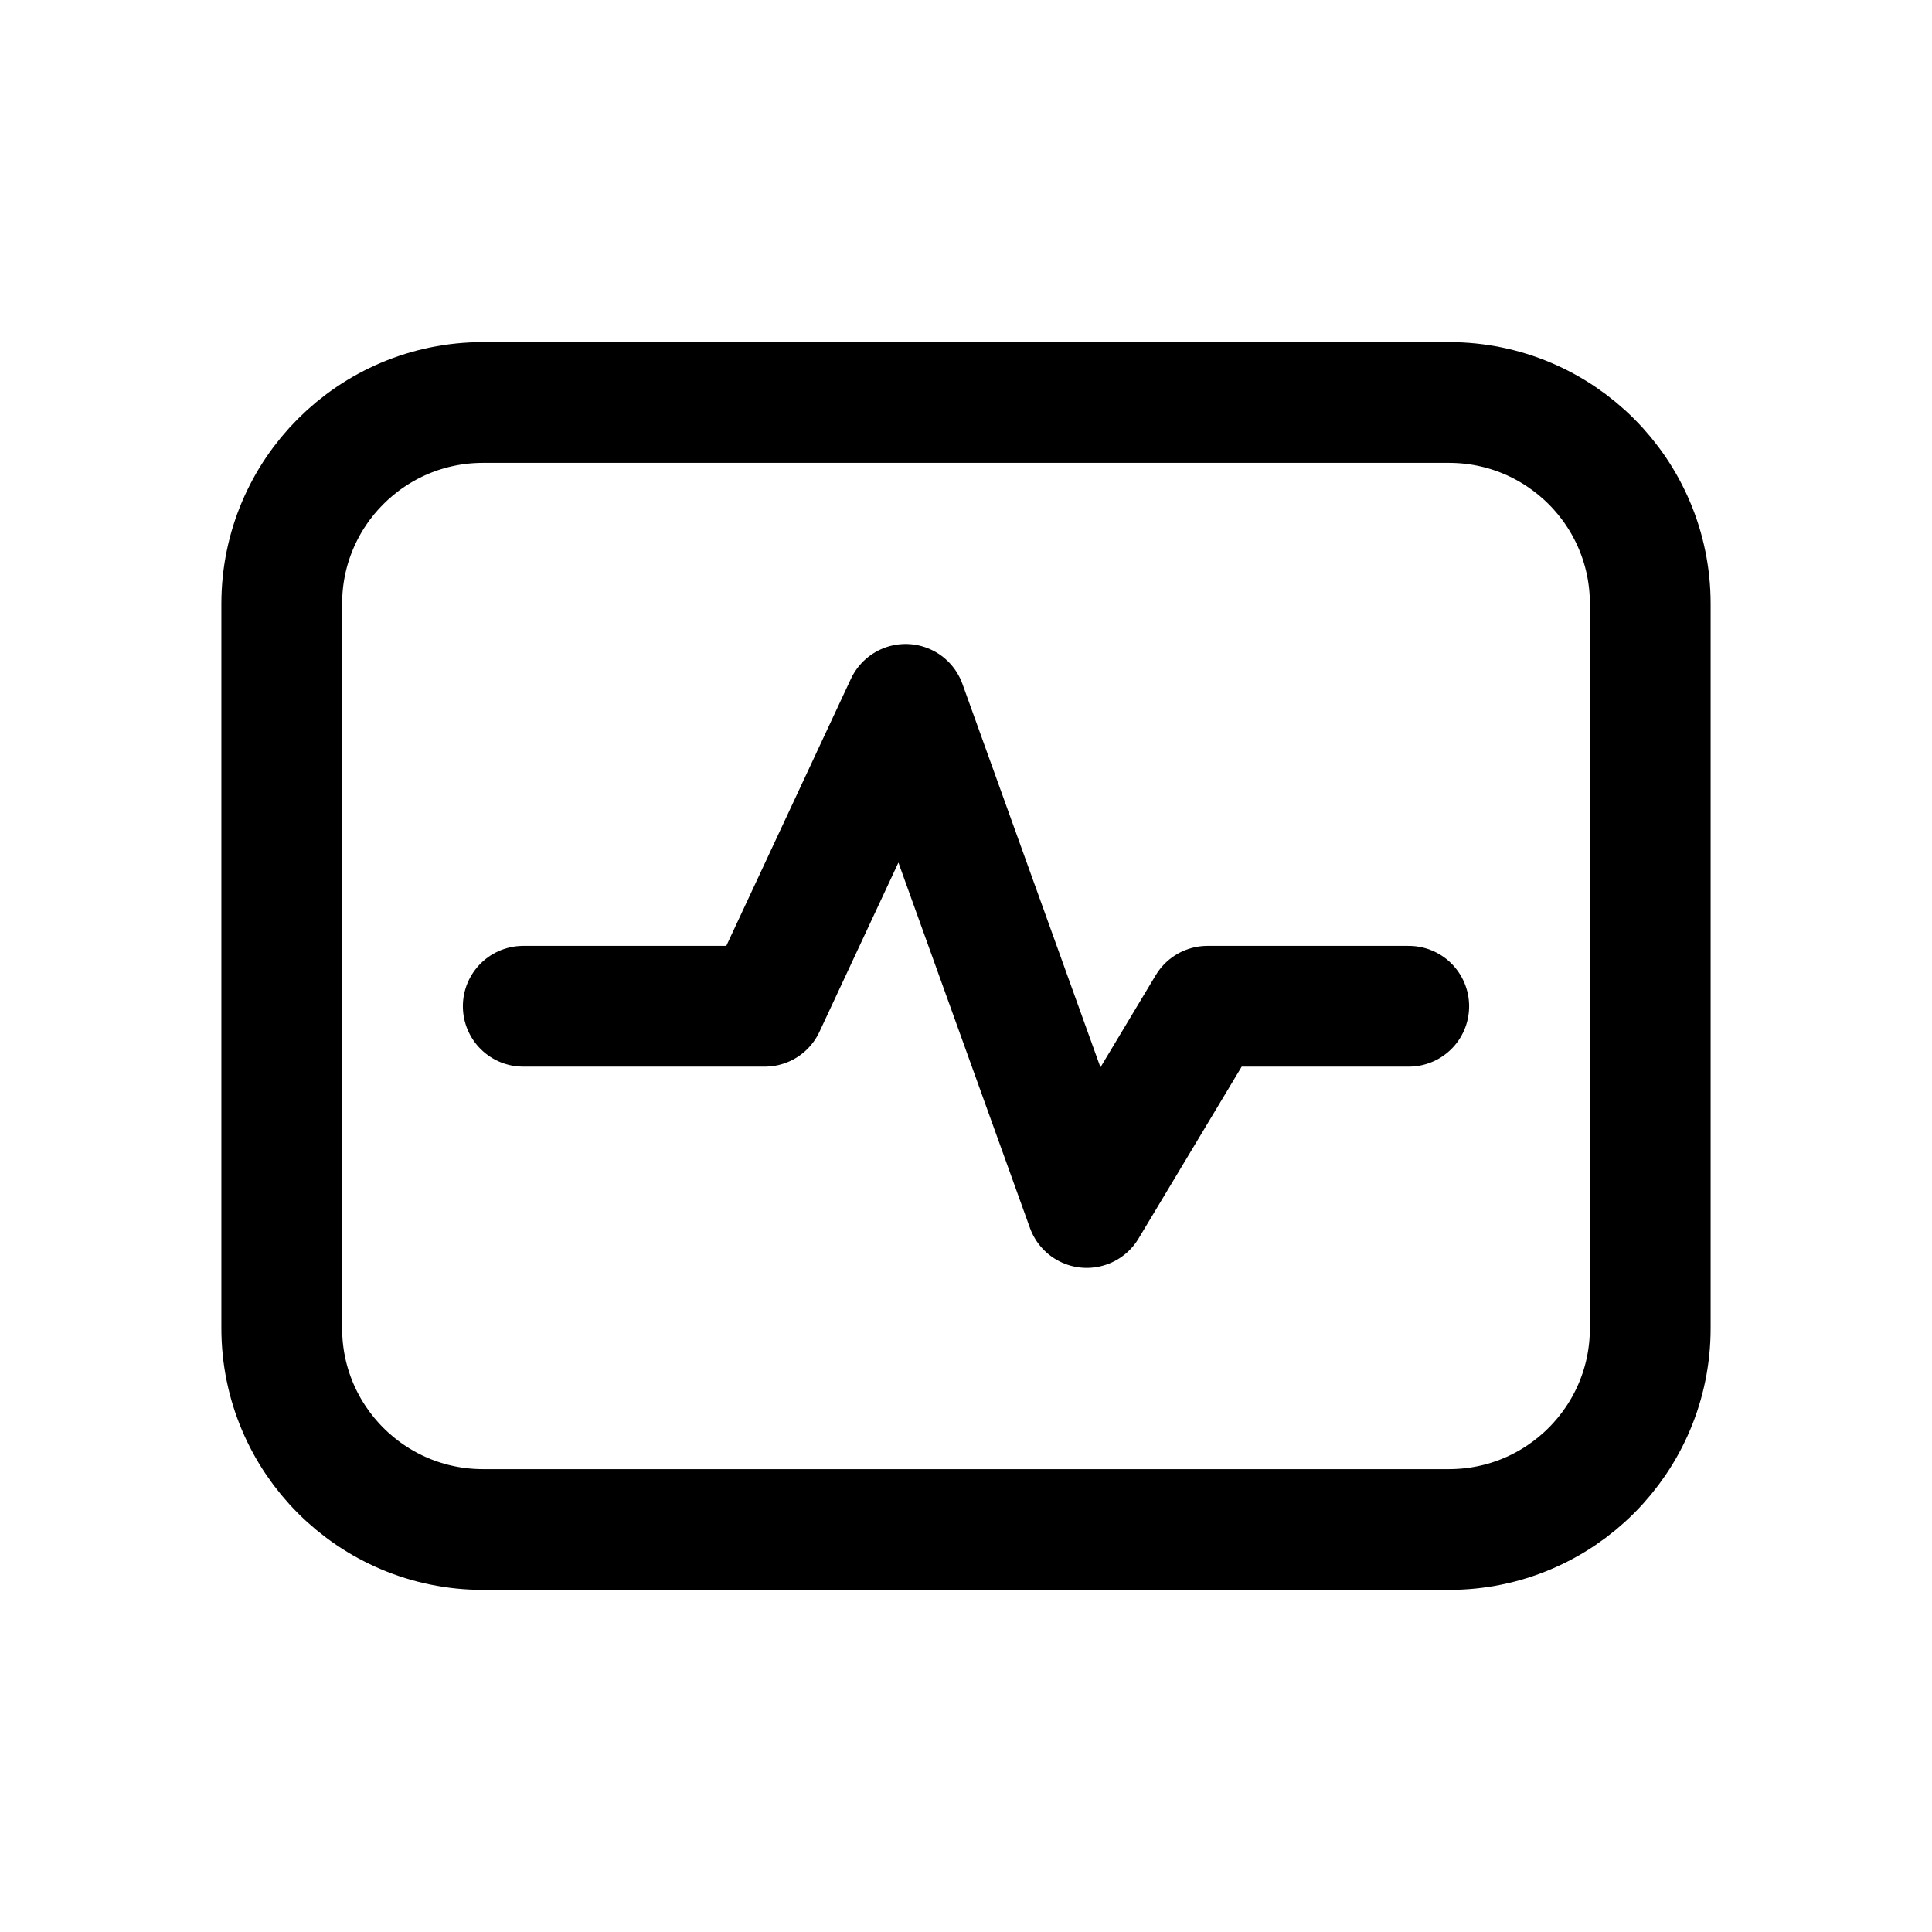
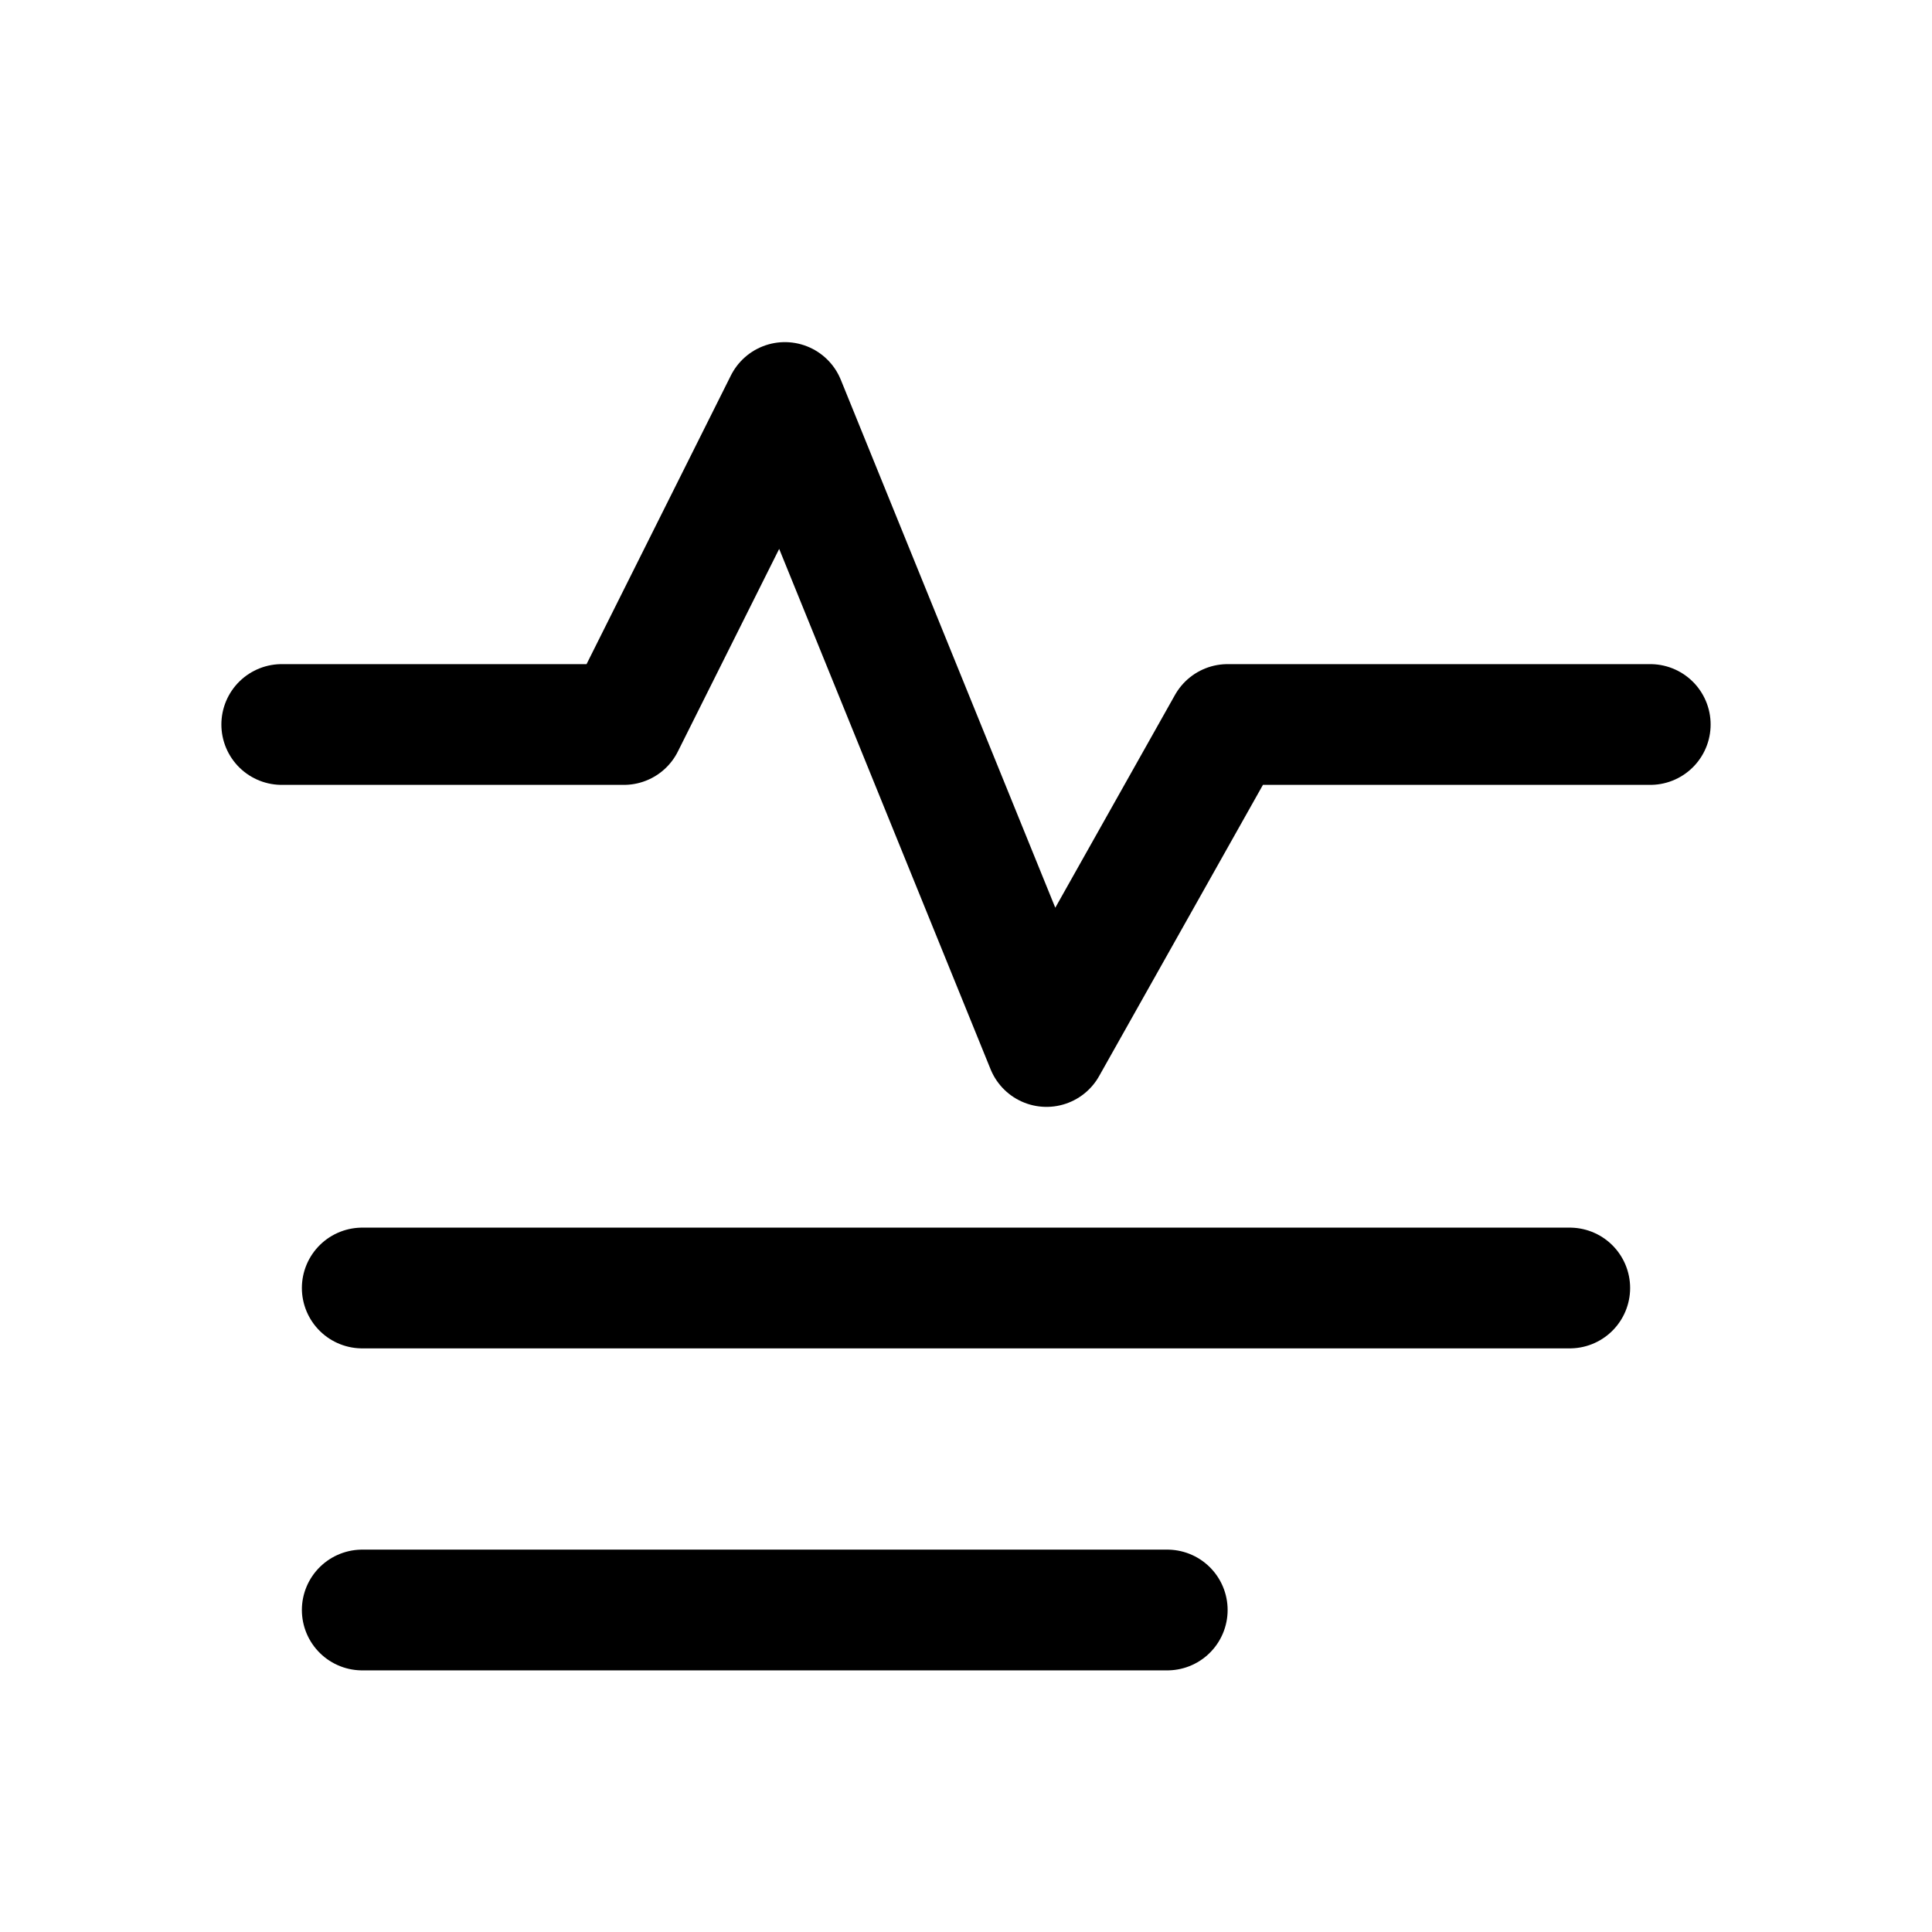
<svg xmlns="http://www.w3.org/2000/svg" width="24" height="24" viewBox="0 0 24 24" fill="none" stroke="currentColor" stroke-width="1.5" stroke-linecap="round" stroke-linejoin="round">
-   <rect x="3.5" y="5" width="17" height="14" rx="2.5" />
-   <path d="M6.5 12.5h3l1.75-3.75 2.25 6.25 1.5-2.5h2.5" />
+   <path d="M3.5 9h4.25l2-4 3.25 8 2.25-4h5.25M4.5 16h15m-15 4h10" />
</svg>
